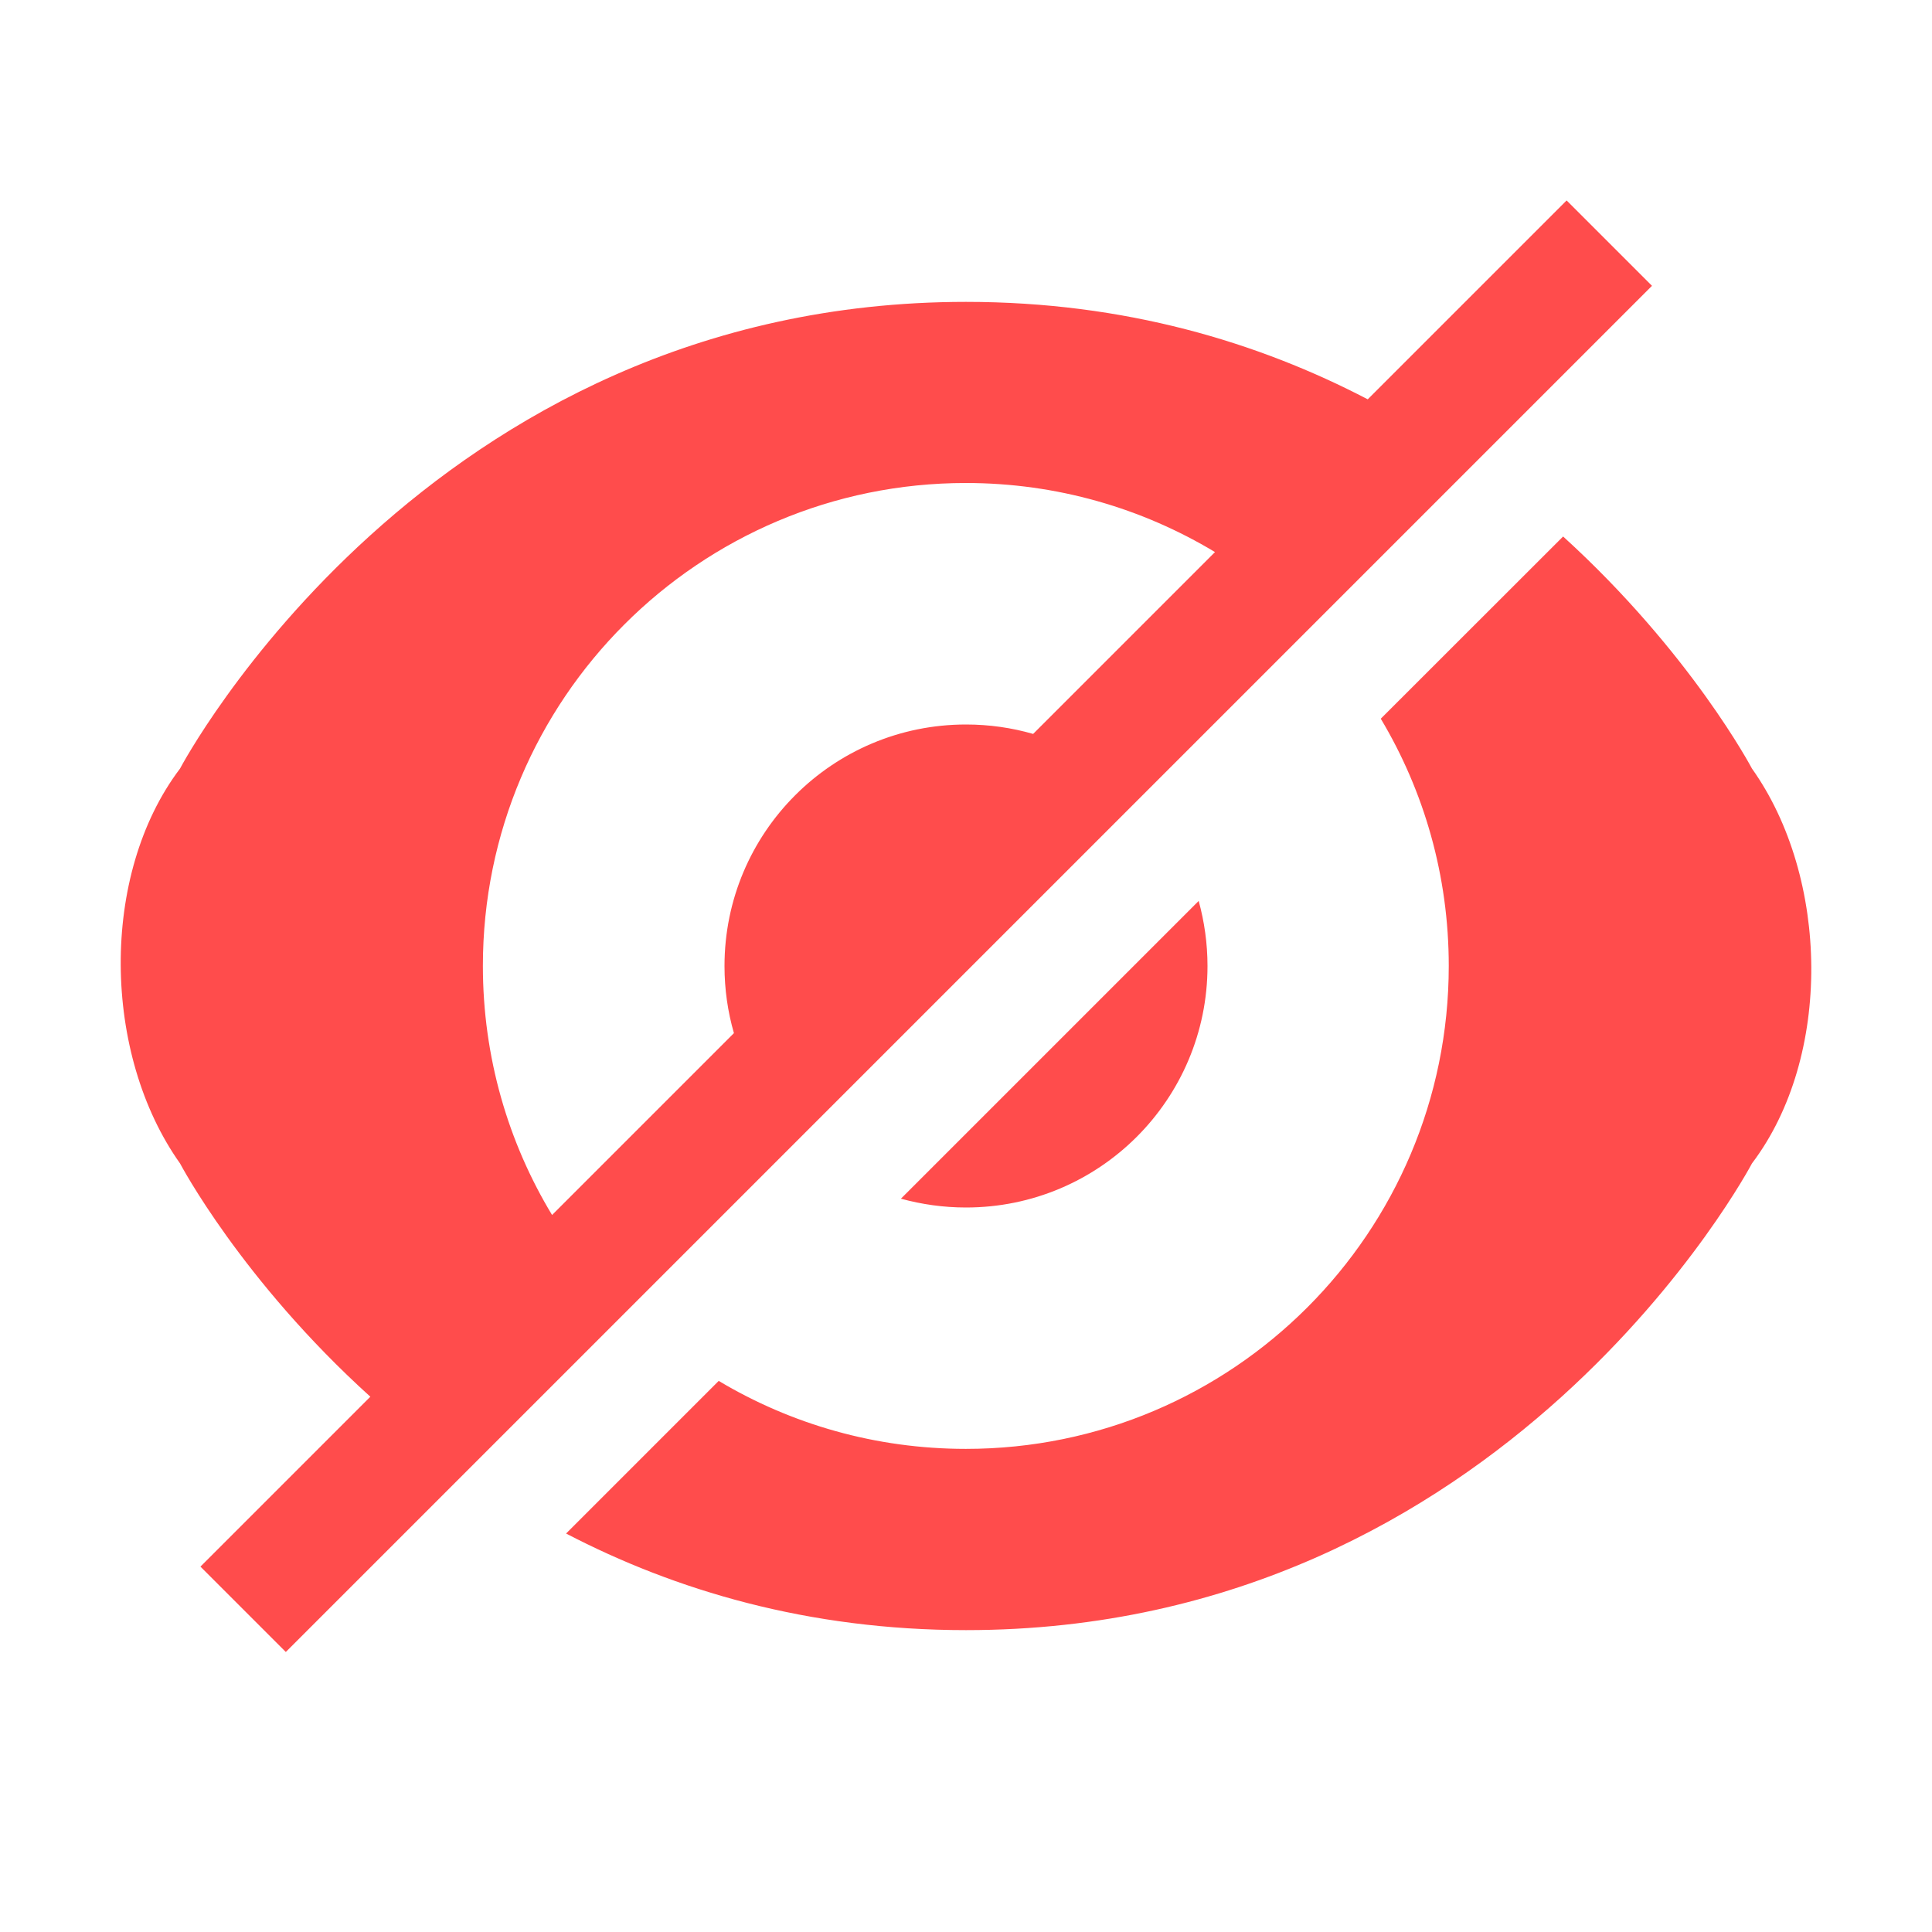
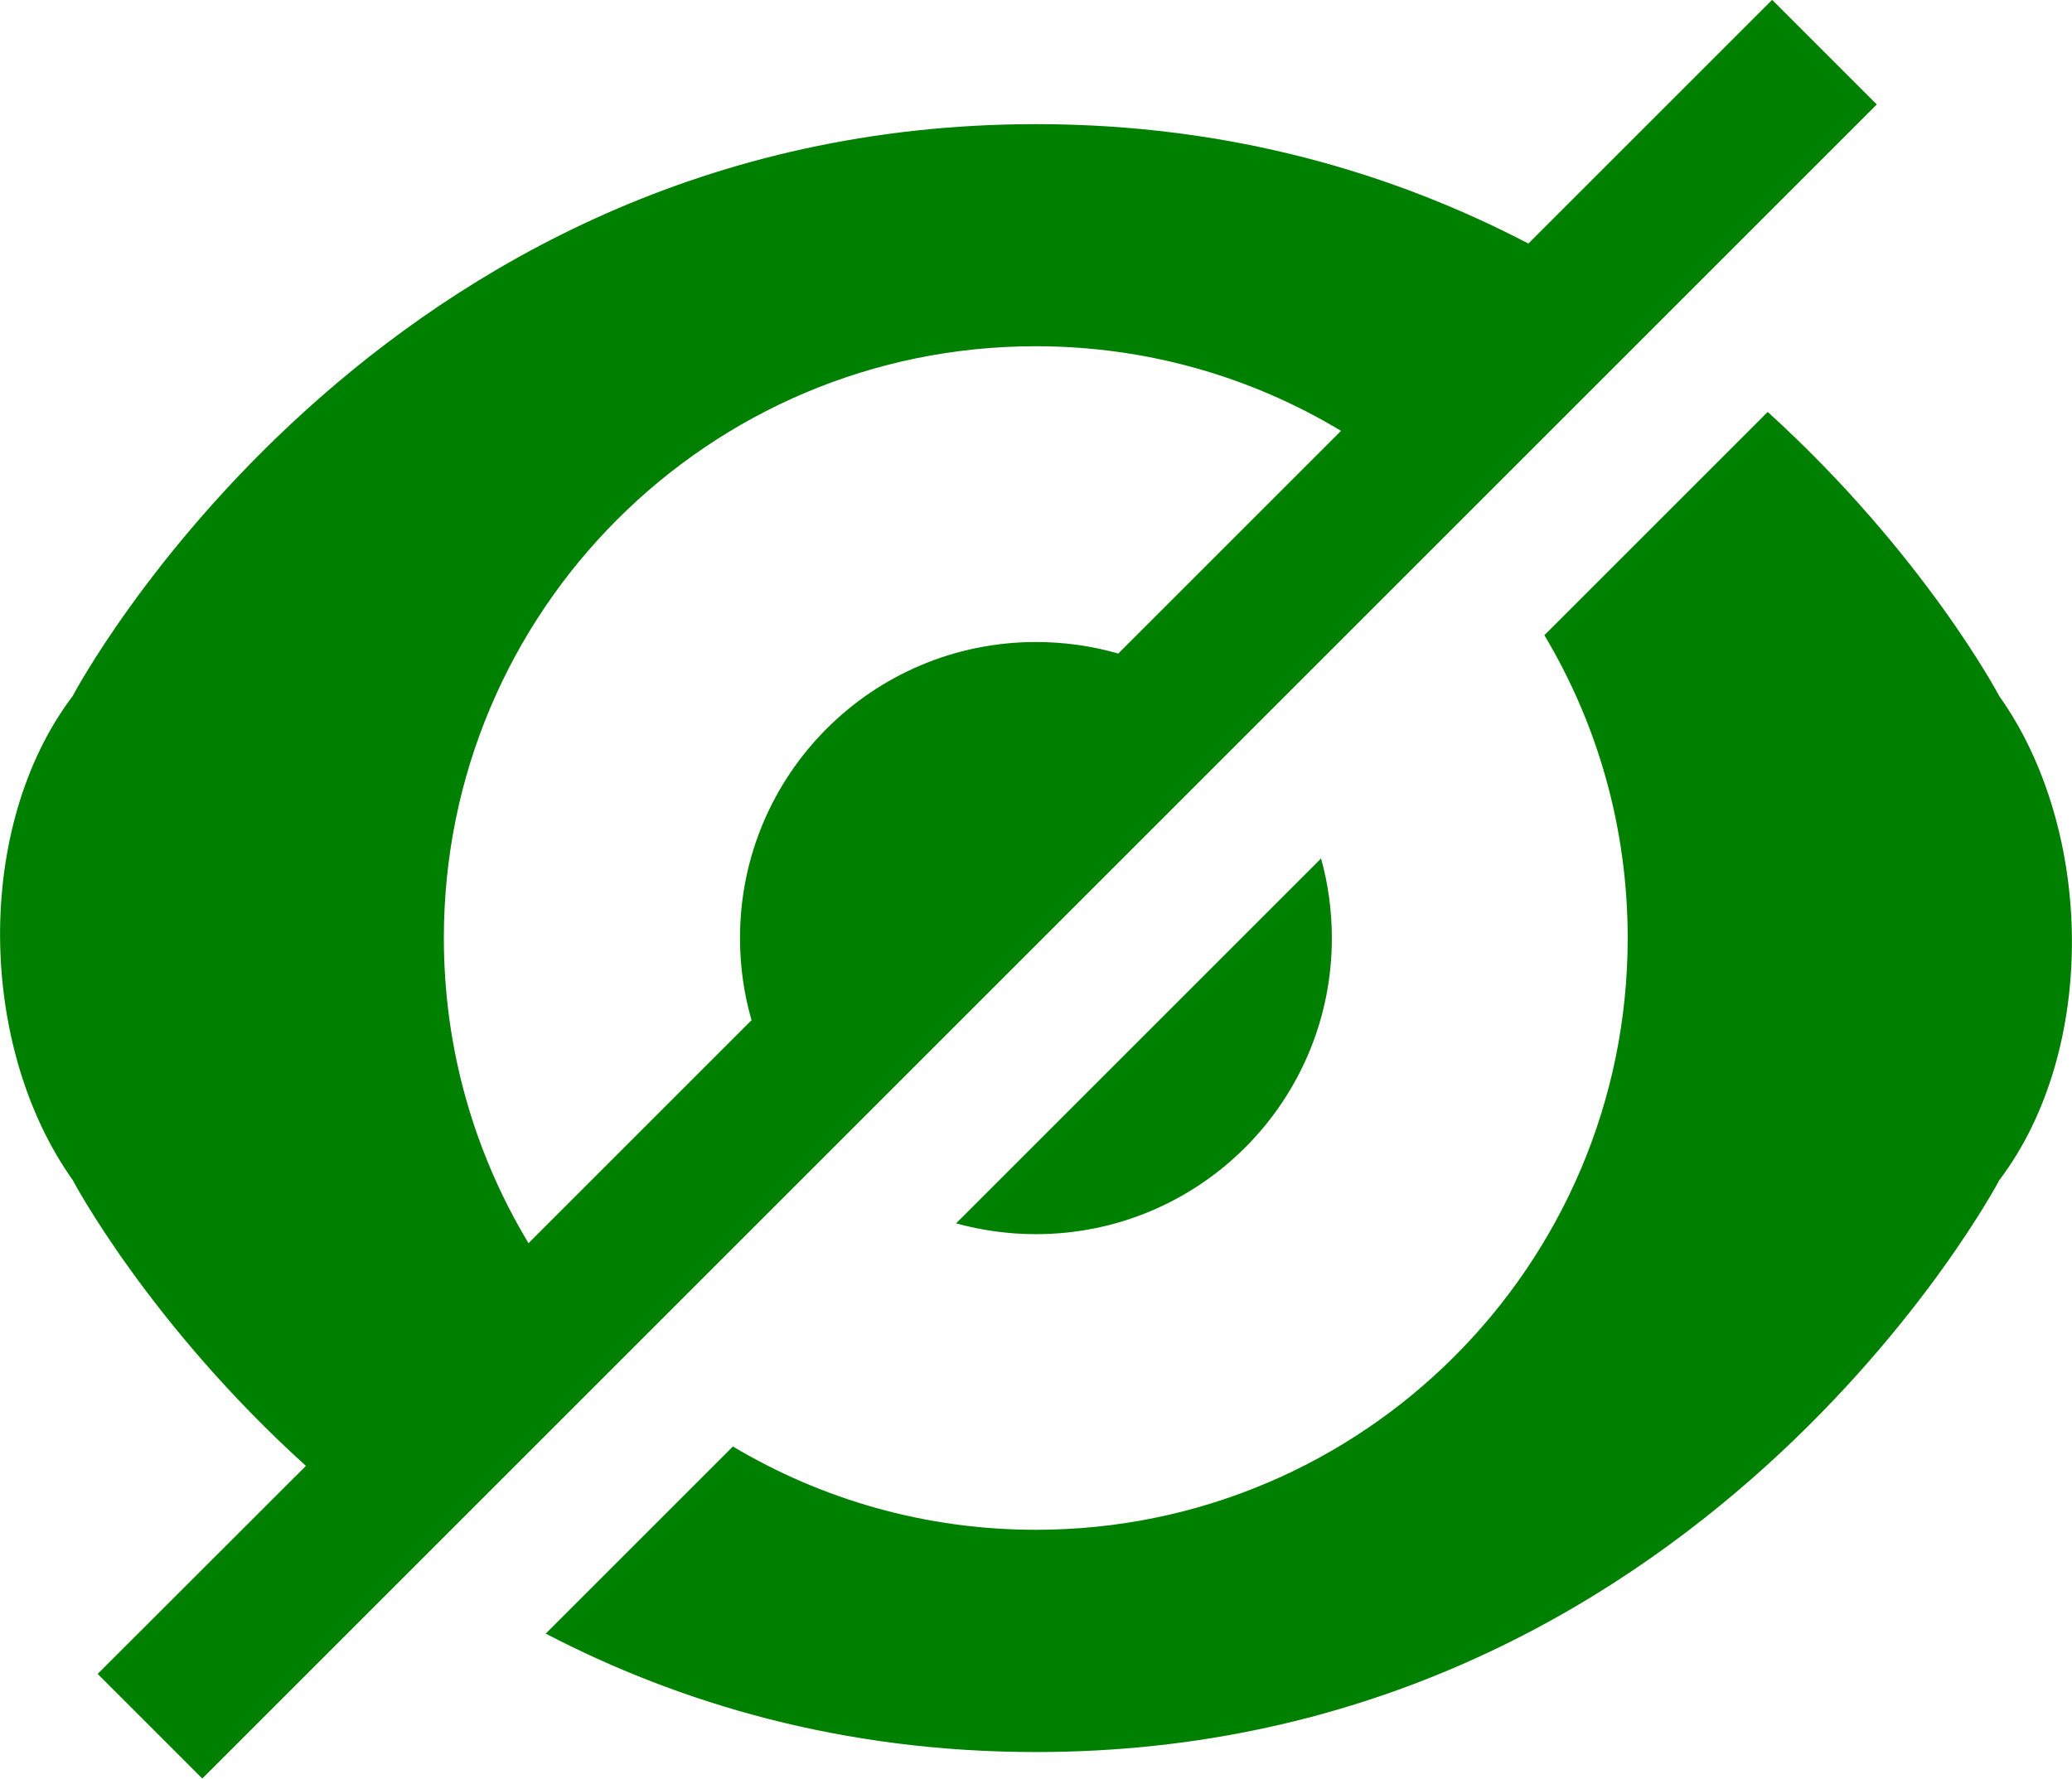
- <svg xmlns="http://www.w3.org/2000/svg" width="16px" height="16px" viewBox="0 0 16 16" version="1.1">
-   <defs />
-   <g id="Page-1" stroke="none" stroke-width="1" fill="none" fill-rule="evenodd">
-     <g id="hide-icon-active" fill="#FF4C4C">
-       <g transform="translate(1, 1)" id="Combined-Shape">
-         <path d="M2.067,10.567 C0.999,9.601 0.491,8.635 0.491,8.635 C-0.151,7.732 -0.177,6.247 0.491,5.365 C0.491,5.365 2.526,1.5 7,1.5 C8.317,1.5 9.422,1.835 10.327,2.307 L11.974,0.66 L12.681,1.367 L1.367,12.681 L0.66,11.974 L2.067,10.567 Z M9.062,3.572 C8.459,3.209 7.753,3 6.999,3 C4.79,3 2.999,4.791 2.999,6.999 C2.999,7.754 3.208,8.46 3.572,9.062 L5.078,7.556 C5.027,7.379 5,7.193 5,7 C5,5.895 5.895,5 7,5 C7.193,5 7.379,5.027 7.556,5.078 L9.062,3.572 Z M3.688,11.7 L4.952,10.436 C5.551,10.794 6.251,10.999 6.999,10.999 C9.208,10.999 10.998,9.208 10.998,6.999 C10.998,6.251 10.793,5.551 10.435,4.952 L11.945,3.443 C13.004,4.406 13.509,5.365 13.509,5.365 C14.151,6.268 14.177,7.753 13.509,8.635 C13.509,8.635 11.474,12.5 7,12.5 C5.69,12.5 4.589,12.169 3.688,11.7 Z M6.461,8.927 L8.927,6.461 C8.974,6.633 9,6.813 9,7 C9,8.105 8.105,9 7,9 C6.813,9 6.633,8.974 6.461,8.927 Z" />
-       </g>
+ <svg xmlns="http://www.w3.org/2000/svg" version="1.1" width="14" height="12.021" viewBox="0,0,14,12.021">
+   <g transform="translate(-233,-173.66)">
+     <g data-paper-data="{&quot;isPaintingLayer&quot;:true}" fill="#008000" fill-rule="evenodd" stroke="none" stroke-width="1" stroke-linecap="butt" stroke-linejoin="miter" stroke-miterlimit="10" stroke-dasharray="" stroke-dashoffset="0" style="mix-blend-mode: normal">
+       <path d="M235.067,183.567c-1.067,-0.966 -1.576,-1.932 -1.576,-1.932c-0.641,-0.903 -0.667,-2.389 0,-3.271c0,0 2.035,-3.865 6.509,-3.865c1.317,0 2.422,0.335 3.327,0.807l1.647,-1.647l0.707,0.707l-11.314,11.314l-0.707,-0.707zM242.061,176.572c-0.602,-0.363 -1.308,-0.572 -2.063,-0.572c-2.209,0 -3.999,1.791 -3.999,3.999c0,0.755 0.209,1.46 0.572,2.063l1.507,-1.507c-0.051,-0.176 -0.078,-0.363 -0.078,-0.556c0,-1.105 0.895,-2 2,-2c0.193,0 0.379,0.027 0.556,0.078zM236.688,184.7l1.264,-1.264c0.599,0.357 1.299,0.563 2.047,0.563c2.209,0 3.999,-1.791 3.999,-3.999c0,-0.748 -0.205,-1.448 -0.563,-2.047l1.509,-1.509c1.06,0.963 1.565,1.921 1.565,1.921c0.641,0.903 0.667,2.389 0,3.271c0,0 -2.035,3.865 -6.509,3.865c-1.31,0 -2.411,-0.331 -3.312,-0.8zM239.461,181.927l2.465,-2.465c0.048,0.171 0.073,0.352 0.073,0.539c0,1.105 -0.895,2 -2,2c-0.187,0 -0.367,-0.026 -0.539,-0.073z" />
    </g>
  </g>
</svg>
